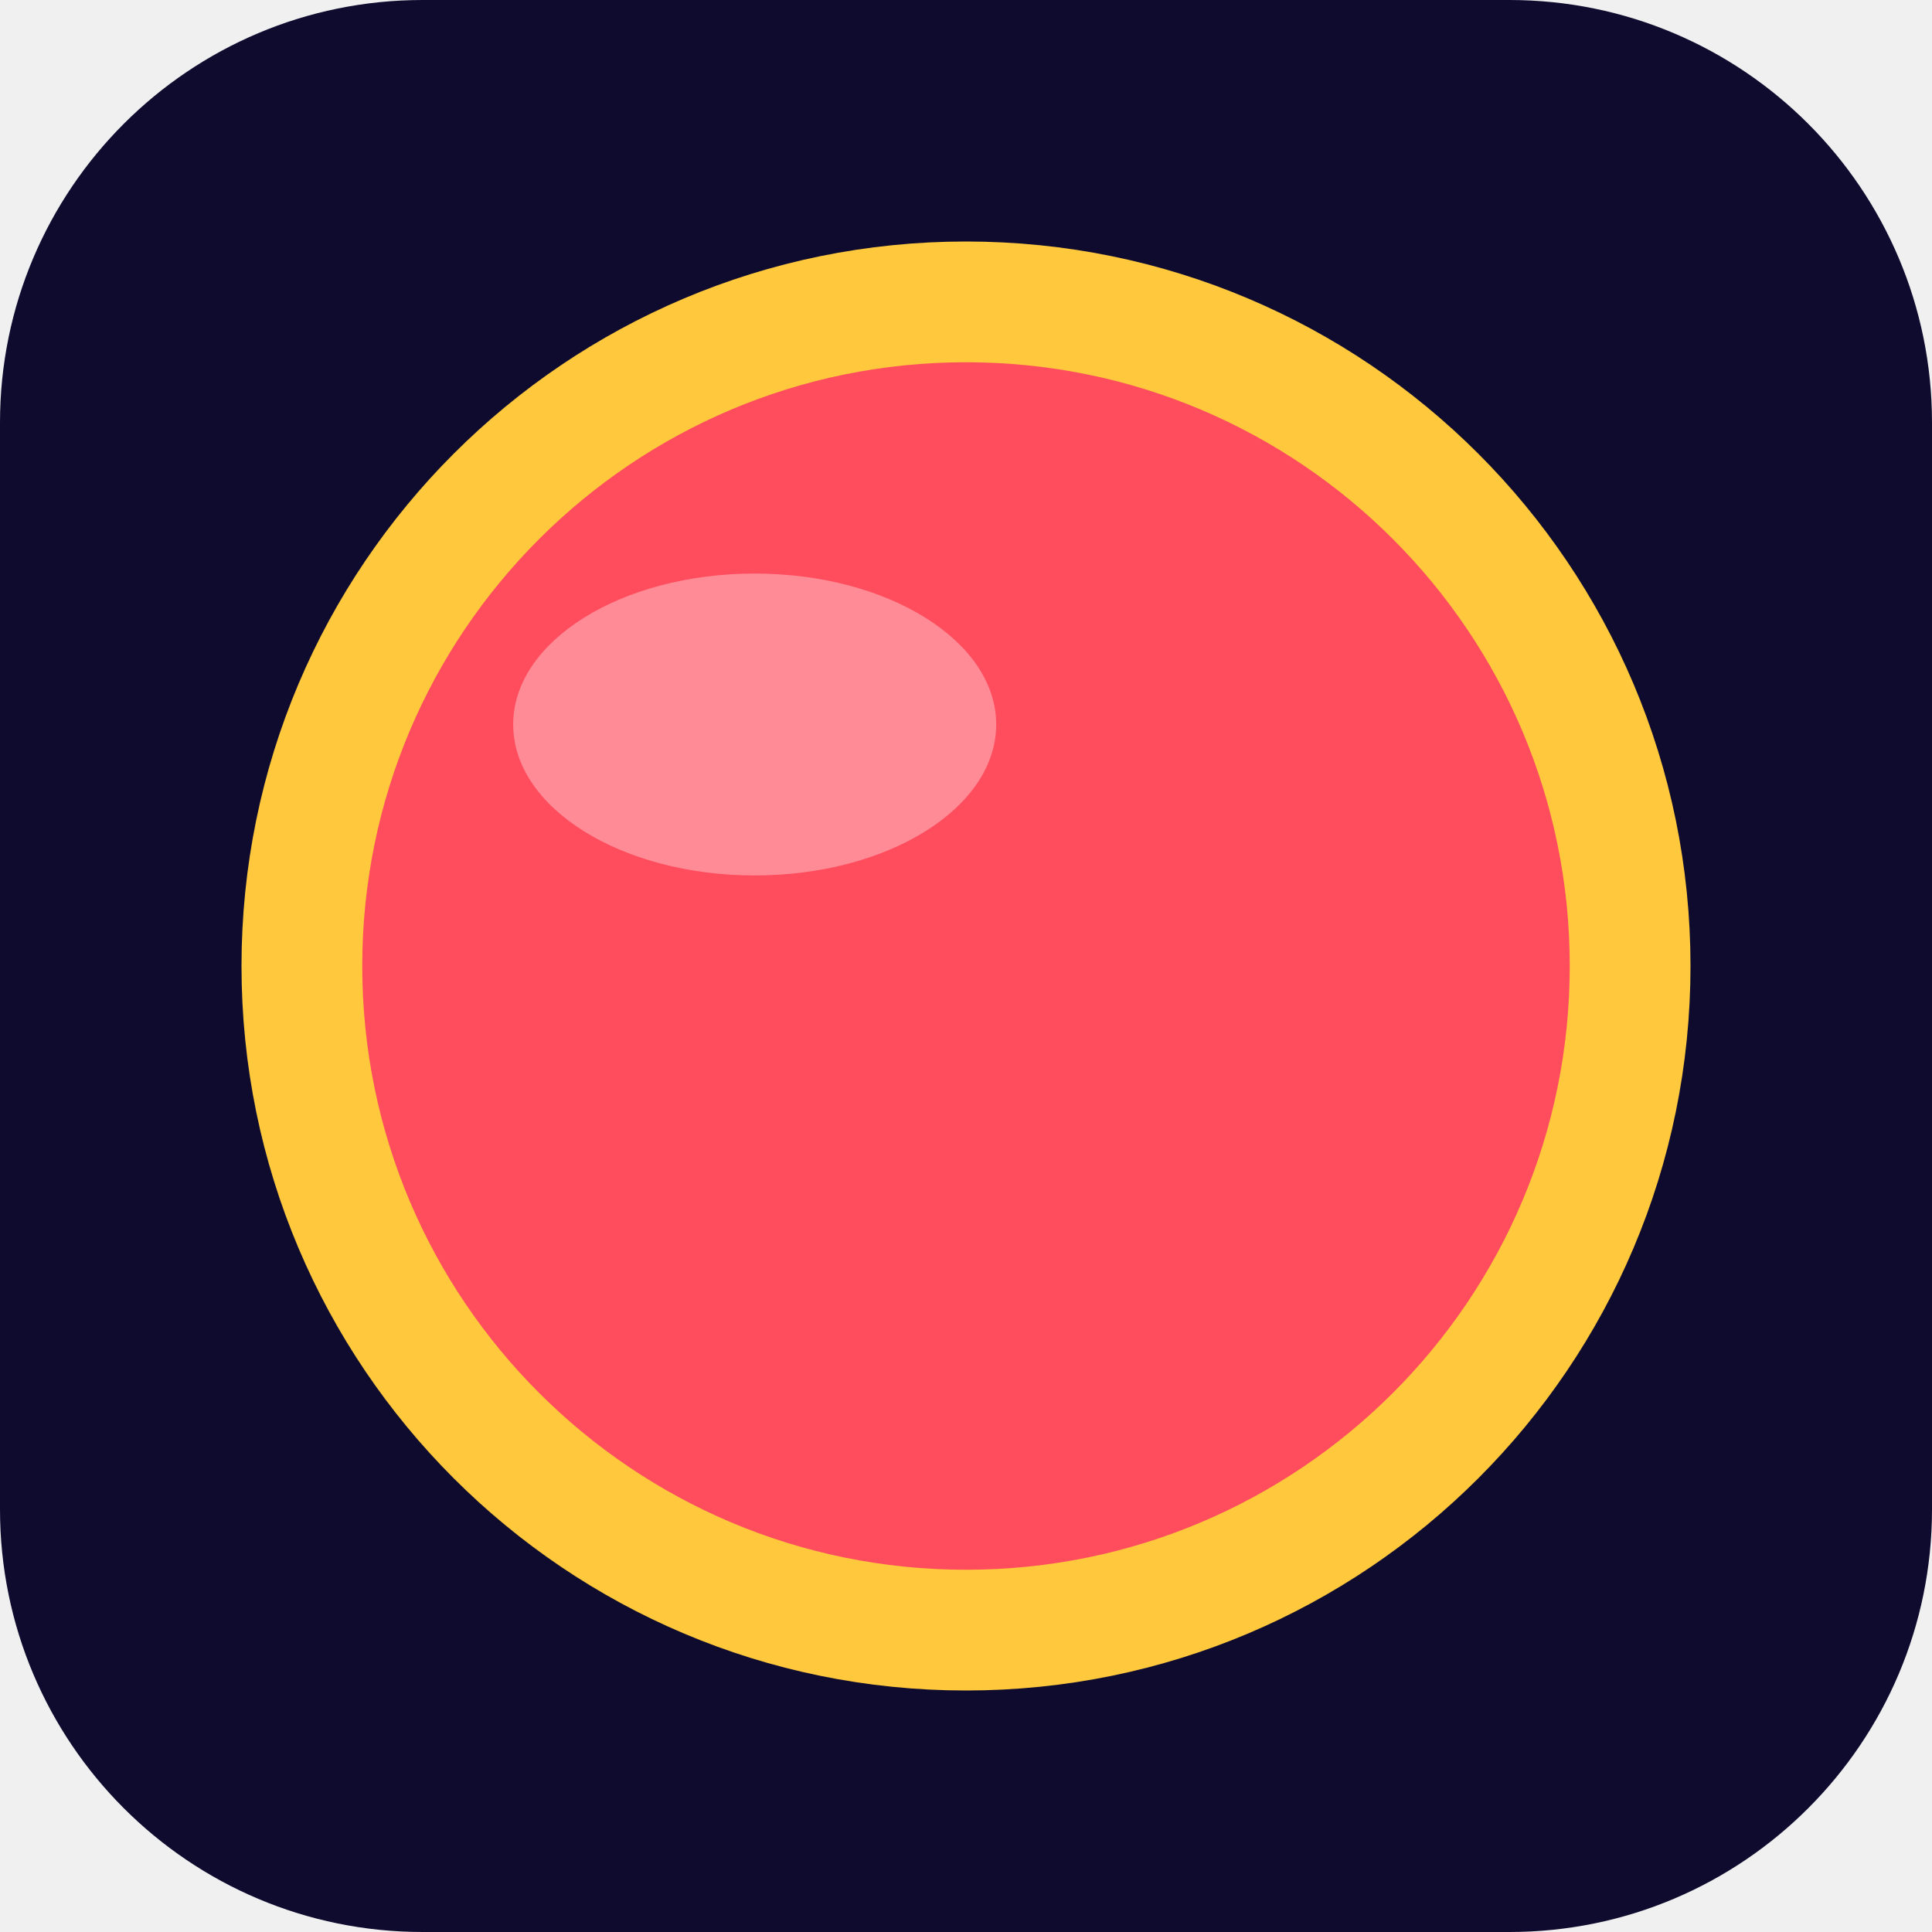
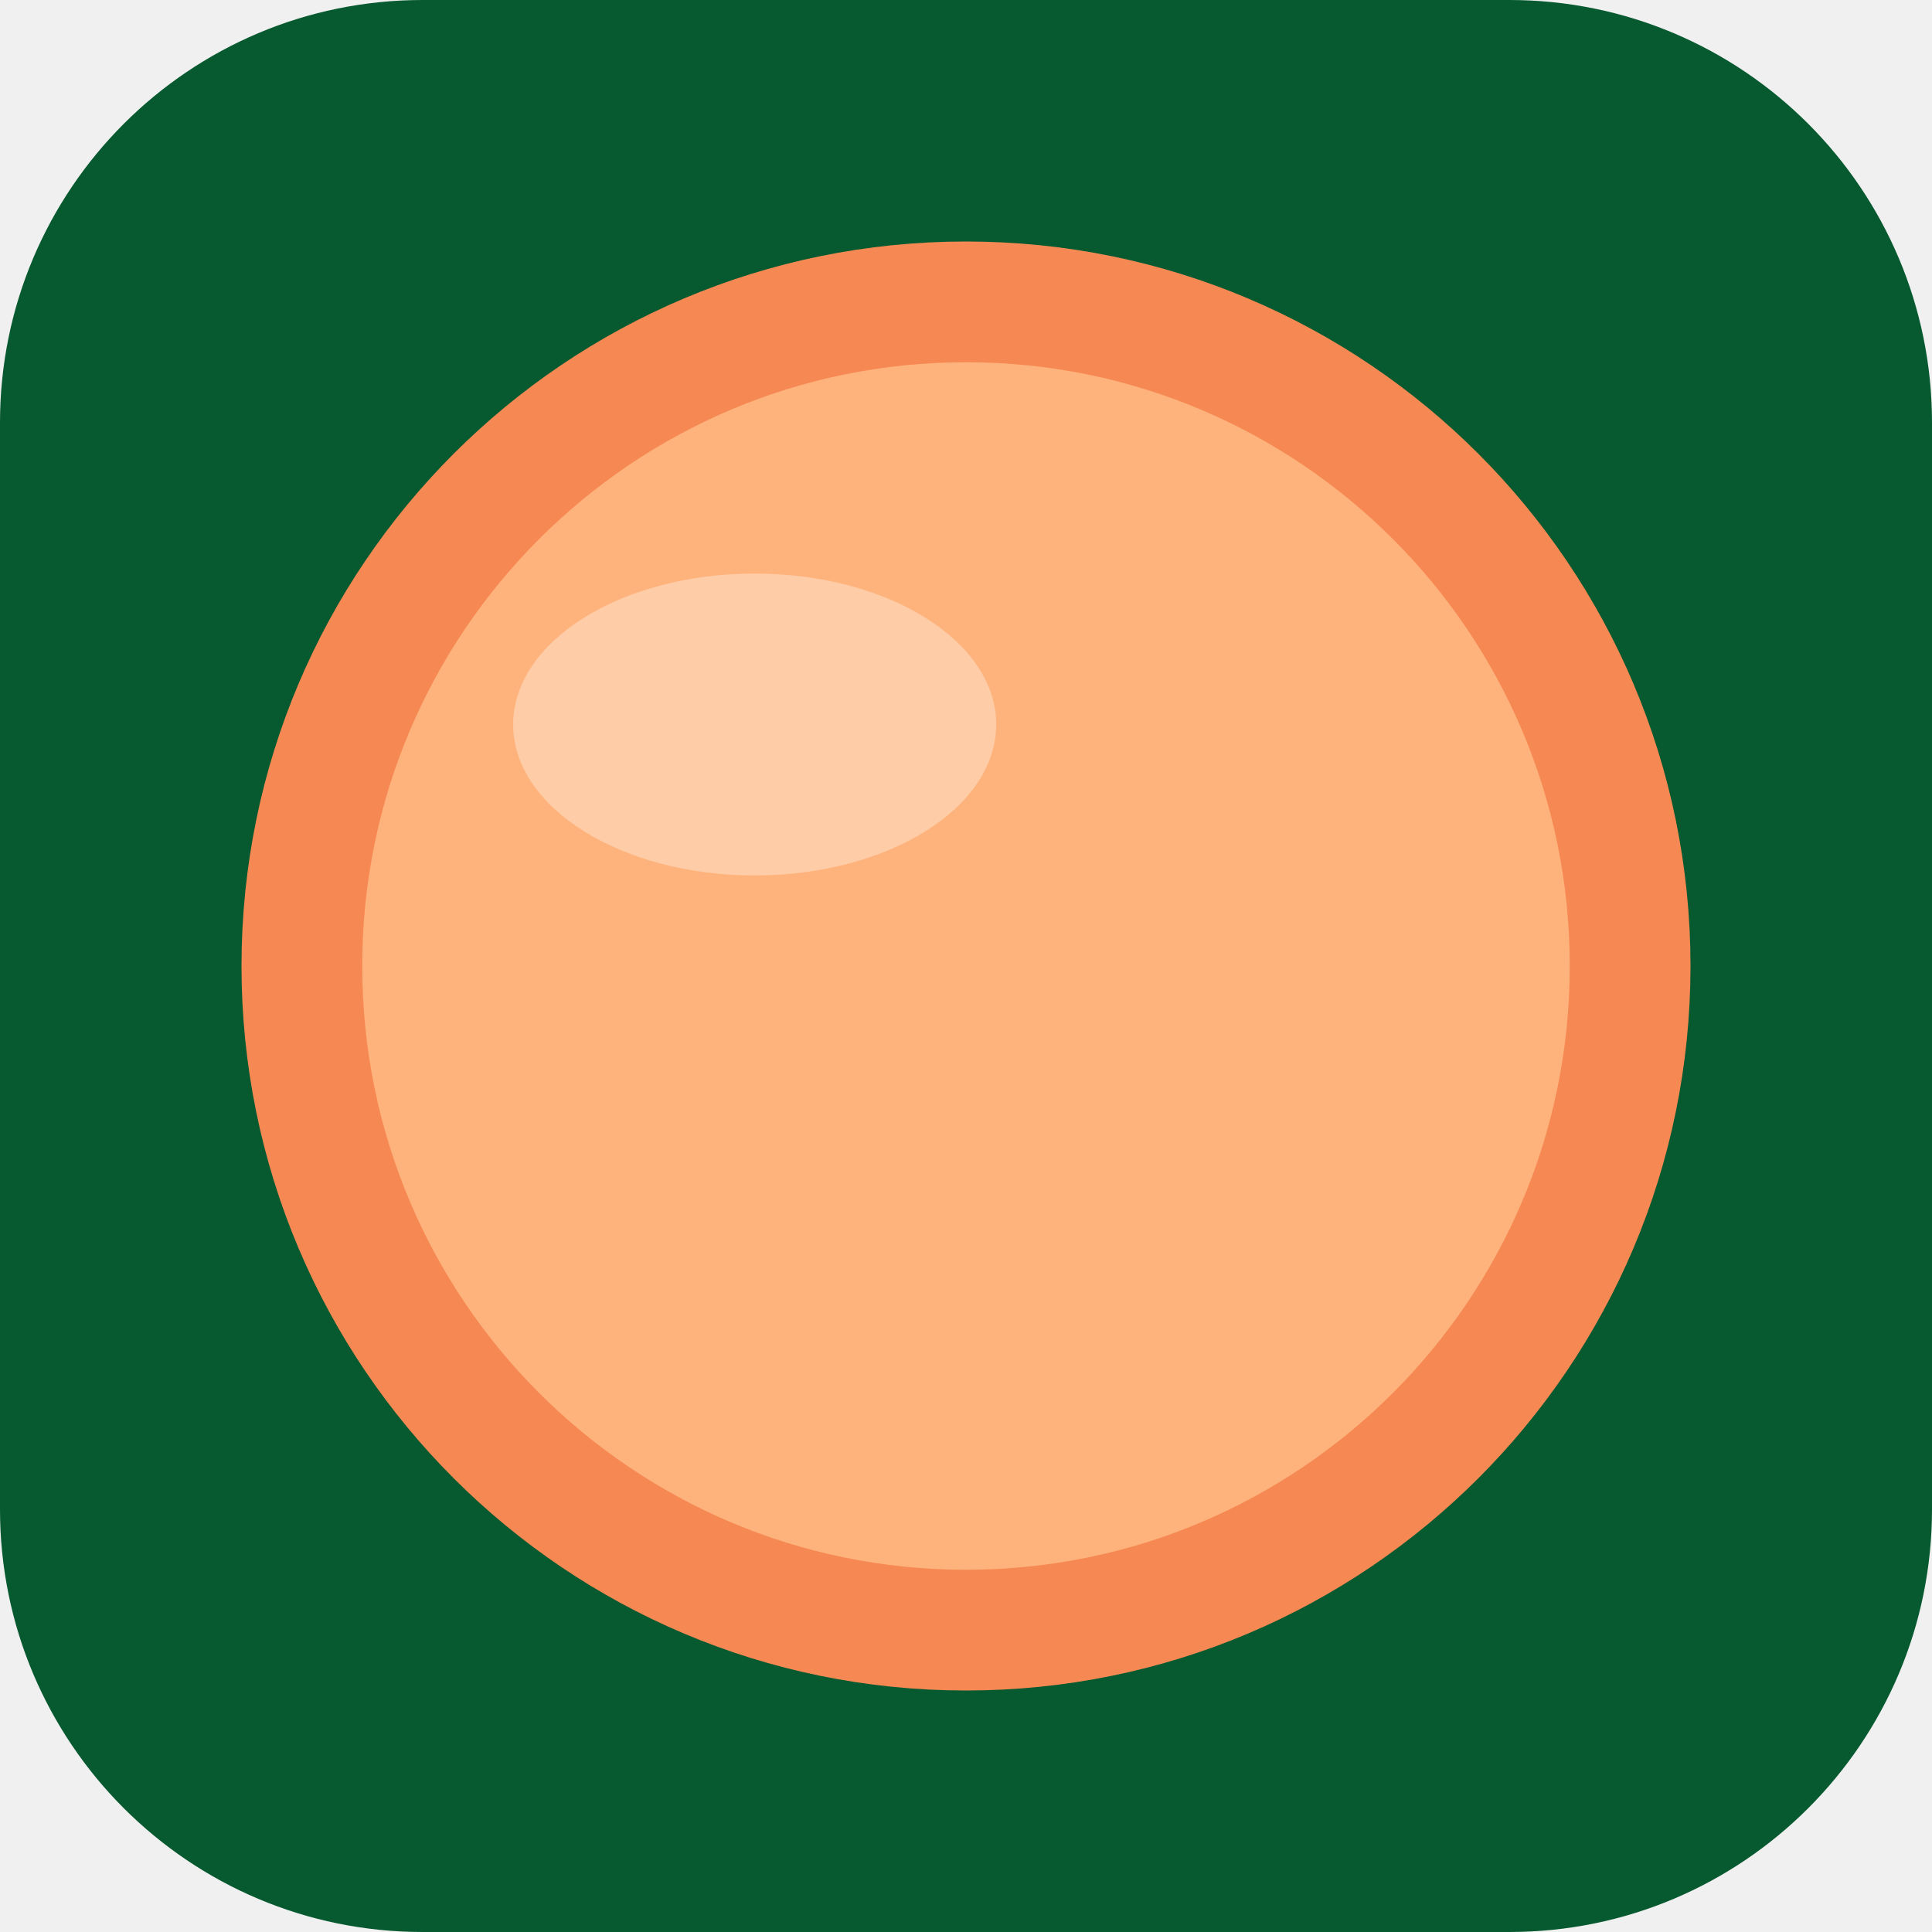
<svg xmlns="http://www.w3.org/2000/svg" viewBox="0 0 64 64">
-   <rect width="64" height="64" rx="14" fill="#0e0b2e" />
-   <circle cx="32" cy="32" r="22" fill="#ff4d5e" stroke="#ffc83d" stroke-width="4" />
-   <ellipse cx="25" cy="24" rx="8" ry="5" fill="#ffffff" opacity="0.35" />
+   <rect width="64" height="64" rx="14" fill="#075930" />
+   <circle cx="32" cy="32" r="22" fill="#ffb37c" stroke="#f68953" stroke-width="4" />
+   <ellipse cx="25" cy="24" rx="8" ry="5" fill="#fdfcf8" opacity="0.35" />
</svg>
